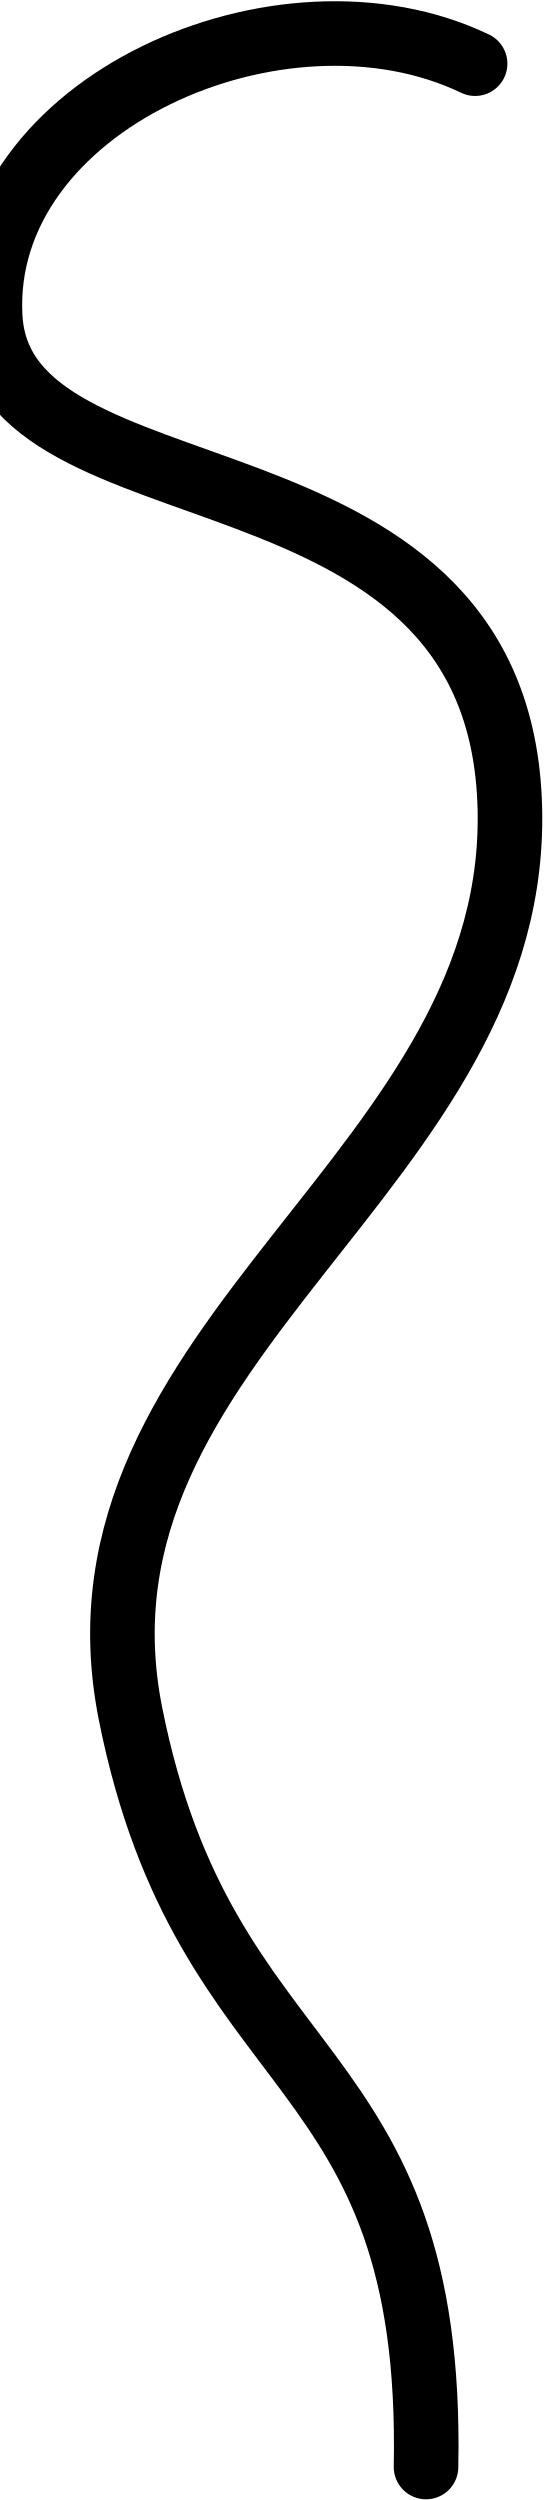
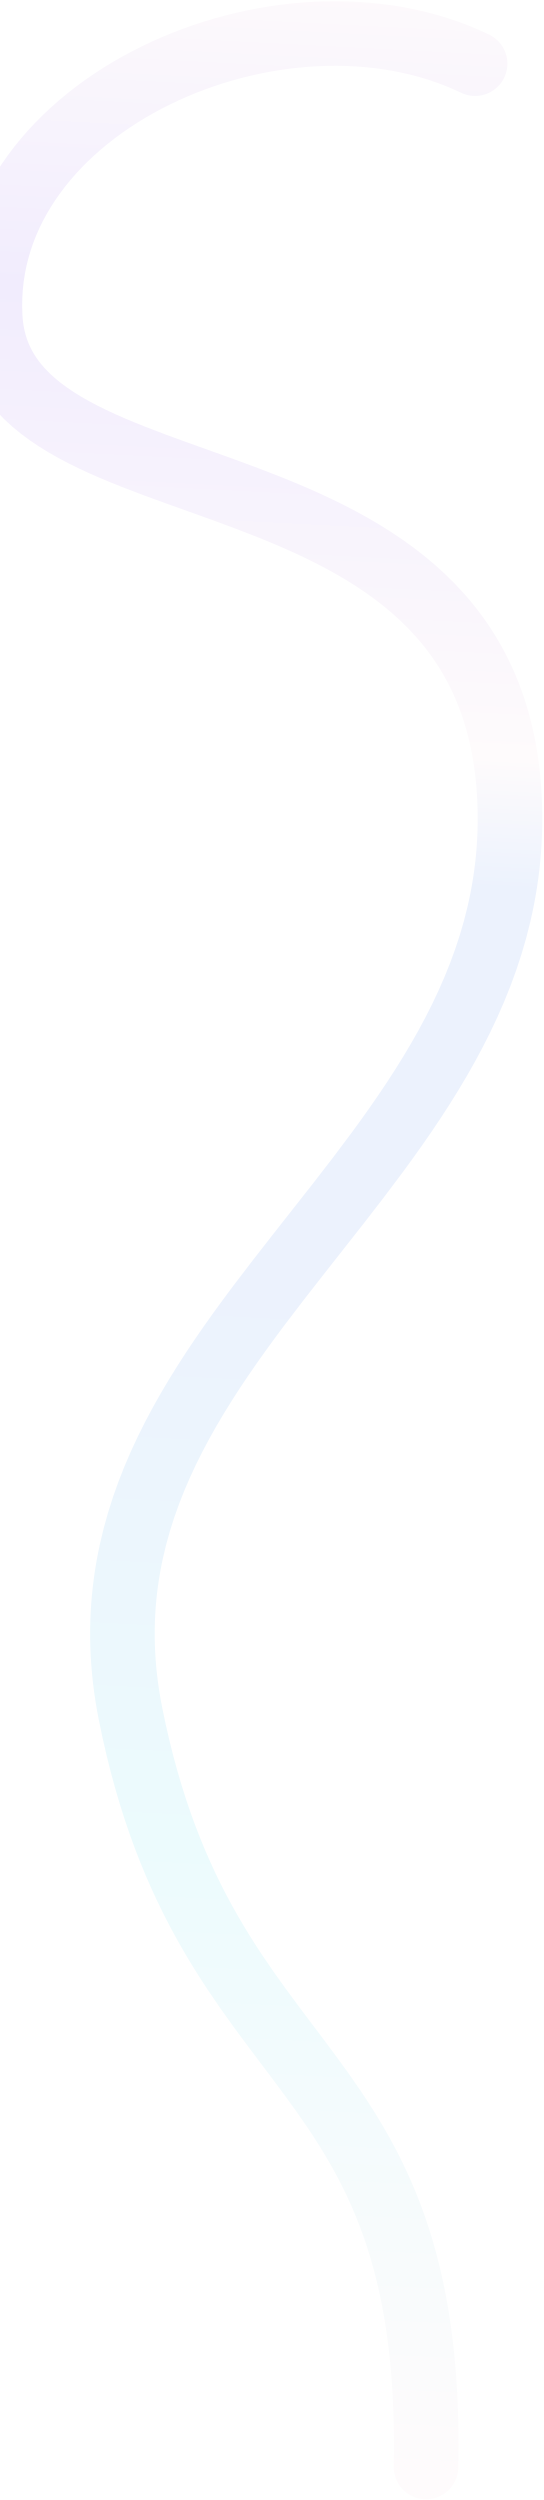
<svg xmlns="http://www.w3.org/2000/svg" width="387" height="1781" viewBox="0 0 387 1781" fill="none">
  <path d="M338.463 45.365C200.497 -20.999 -14.957 74.056 -7 225.5C0.958 376.944 351 305.5 363 569.5C375 833.5 39.5 953 93 1221C146.5 1489 309.5 1459.5 303.5 1757.5" stroke="url(#paint0_linear_1039_8357)" stroke-width="46" stroke-linecap="round" />
  <defs>
    <linearGradient id="paint0_linear_1039_8357" x1="205" y1="-24" x2="112.358" y2="1754.58" gradientUnits="userSpaceOnUse">
-       <stop stopColor="#FEFBFC" />
-       <stop offset="0.133" stopColor="#F1ECFD" />
-       <stop offset="0.312" stopColor="#FEFBFC" />
-       <stop offset="0.364" stopColor="#ECF2FD" />
-       <stop offset="0.528" stopColor="#ECF2FD" />
-       <stop offset="0.753" stopColor="#ECFBFD" />
-       <stop offset="1" stopColor="#FEFBFC" />
+       <stop stop-color="#FEFBFC" />
+       <stop offset="0.133" stop-color="#F1ECFD" />
+       <stop offset="0.312" stop-color="#FEFBFC" />
+       <stop offset="0.364" stop-color="#ECF2FD" />
+       <stop offset="0.528" stop-color="#ECF2FD" />
+       <stop offset="0.753" stop-color="#ECFBFD" />
+       <stop offset="1" stop-color="#FEFBFC" />
    </linearGradient>
  </defs>
</svg>
